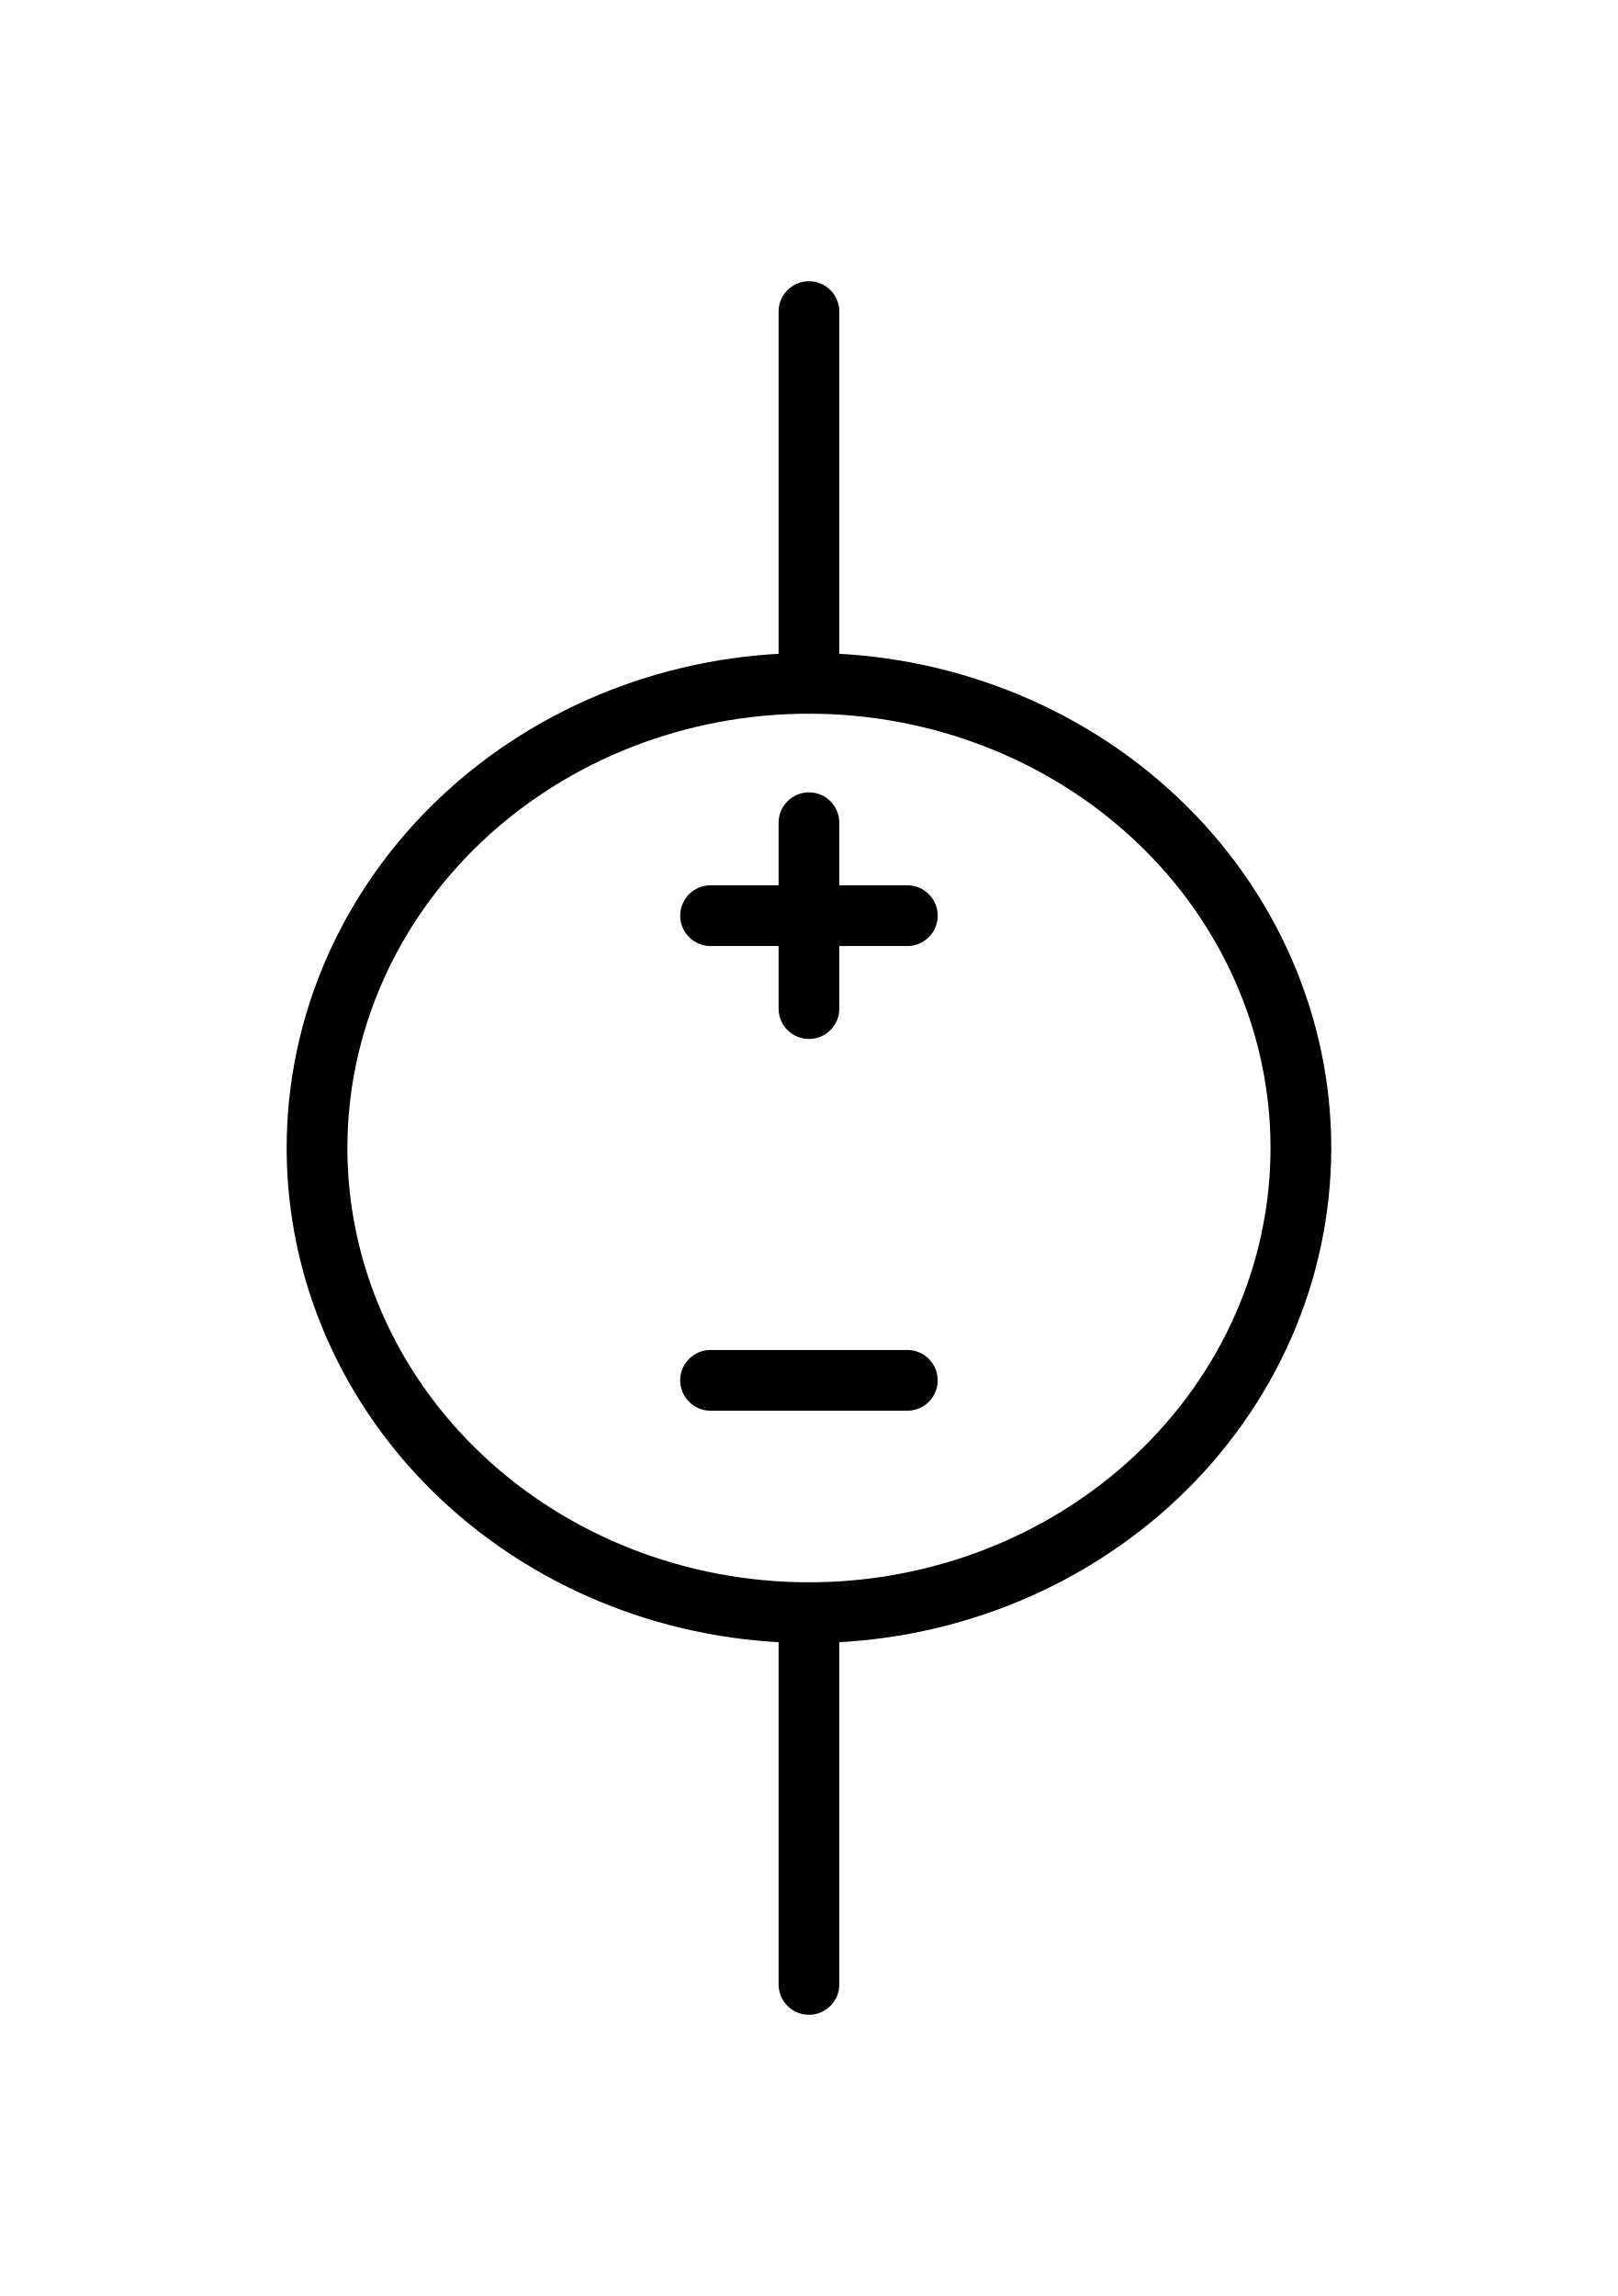
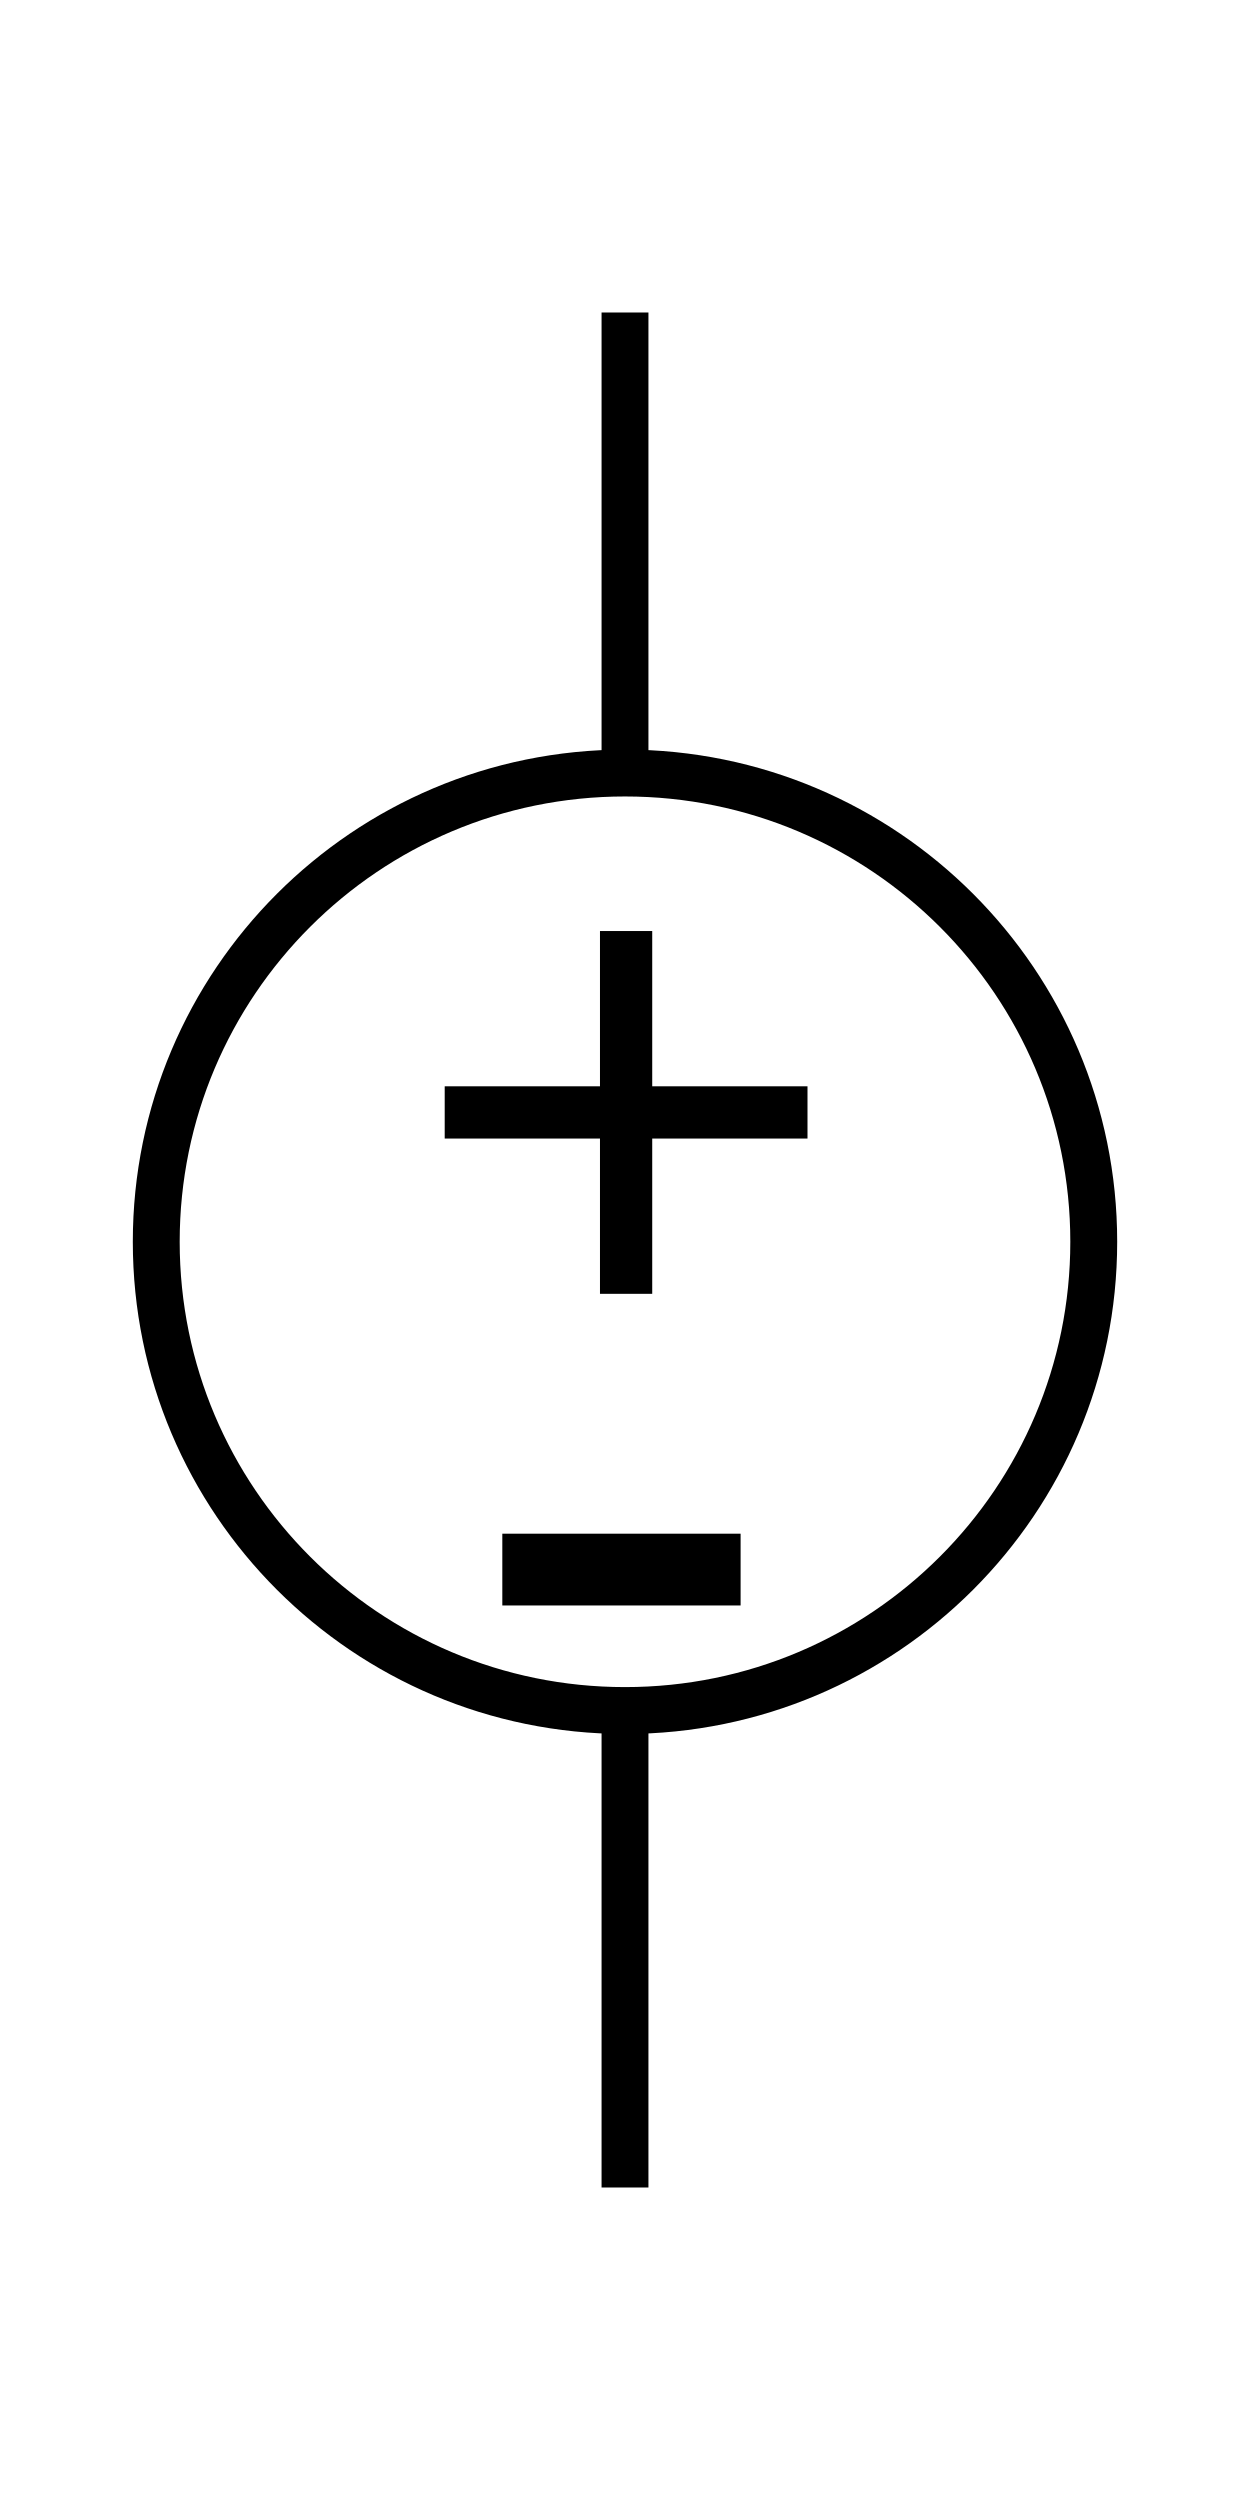
- <svg xmlns="http://www.w3.org/2000/svg" height="75.6pt" version="1.1" viewBox="0 0 53.28 75.6" width="53.28pt">
-   <defs>
-     <style type="text/css">*{stroke-linecap:butt;stroke-linejoin:round;}</style>
-   </defs>
-   <g id="figure_1">
-     <g id="patch_1">
-       <path d="M 0 75.6  L 53.28 75.6  L 53.28 0  L 0 0  z " style="fill:none;" />
-       <g class="ports">
-         <g class="port-1" />
-         <g class="port-2" />
-       </g>
-     </g>
-     <g id="axes_1">
-       <g id="patch_2">
-         <path clip-path="url(#p6fbc2a351a)" d="M 26.64 53.1  C 30.936 53.1 35.057 51.488 38.095 48.619  C 41.133 45.75 42.84 41.858 42.84 37.8  C 42.84 33.742 41.133 29.85 38.095 26.981  C 35.057 24.112 30.936 22.5 26.64 22.5  C 22.344 22.5 18.223 24.112 15.185 26.981  C 12.147 29.85 10.44 33.742 10.44 37.8  C 10.44 41.858 12.147 45.75 15.185 48.619  C 18.223 51.488 22.344 53.1 26.64 53.1  z " style="fill:none;stroke:#000000;stroke-linejoin:miter;stroke-width:2;" />
-       </g>
-       <g id="line2d_1">
-         <path clip-path="url(#p6fbc2a351a)" d="M 26.64 65.34  L 26.64 53.1  L 26.64 53.1  M 26.64 22.5  L 26.64 22.5  L 26.64 10.26  " style="fill:none;stroke:#000000;stroke-linecap:round;stroke-width:2;" />
-       </g>
-       <g id="line2d_2">
-         <path clip-path="url(#p6fbc2a351a)" d="M 29.88 45.45  L 23.4 45.45  " style="fill:none;stroke:#000000;stroke-linecap:round;stroke-width:2;" />
-       </g>
-       <g id="line2d_3">
-         <path clip-path="url(#p6fbc2a351a)" d="M 26.64 33.21  L 26.64 27.09  " style="fill:none;stroke:#000000;stroke-linecap:round;stroke-width:2;" />
-       </g>
-       <g id="line2d_4">
-         <path clip-path="url(#p6fbc2a351a)" d="M 29.88 30.15  L 23.4 30.15  " style="fill:none;stroke:#000000;stroke-linecap:round;stroke-width:2;" />
-       </g>
-     </g>
+ <svg xmlns="http://www.w3.org/2000/svg" width="40" height="80">
+   <g>
+     <ellipse ry="15" rx="15" id="svg_30" cy="39.737" cx="20" fill-opacity="null" stroke-opacity="null" stroke-width="1.5" stroke="#000" fill="none" />
+     <line stroke-linecap="undefined" stroke-linejoin="undefined" id="svg_31" y2="10" x2="20" y1="24.632" x1="20" fill-opacity="null" stroke-opacity="null" stroke-width="1.5" stroke="#000" fill="none" />
+     <text xml:space="preserve" text-anchor="start" font-family="Helvetica, Arial, sans-serif" font-size="24" id="svg_34" y="41.168" x="13.026" fill-opacity="null" stroke-opacity="null" stroke-width="0" stroke="#000" fill="#000000">+</text>
+     <text stroke="#000" xml:space="preserve" text-anchor="start" font-family="Helvetica, Arial, sans-serif" font-size="32" id="svg_35" y="59.062" x="14.605" fill-opacity="null" stroke-opacity="null" stroke-width="0" fill="#000000">-</text>
+     <line stroke-linecap="undefined" stroke-linejoin="undefined" id="svg_38" y2="54.842" x2="20" y1="70" x1="20" fill-opacity="null" stroke-opacity="null" stroke-width="1.5" stroke="#000" fill="none" />
  </g>
-   <defs>
-     <clipPath id="p6fbc2a351a">
-       <rect height="61.2" width="38.88" x="7.2" y="7.2" />
-     </clipPath>
-   </defs>
+   <g class="ports">
+     <g class="port-p" />
+     <g class="port-n" />
+   </g>
</svg>
